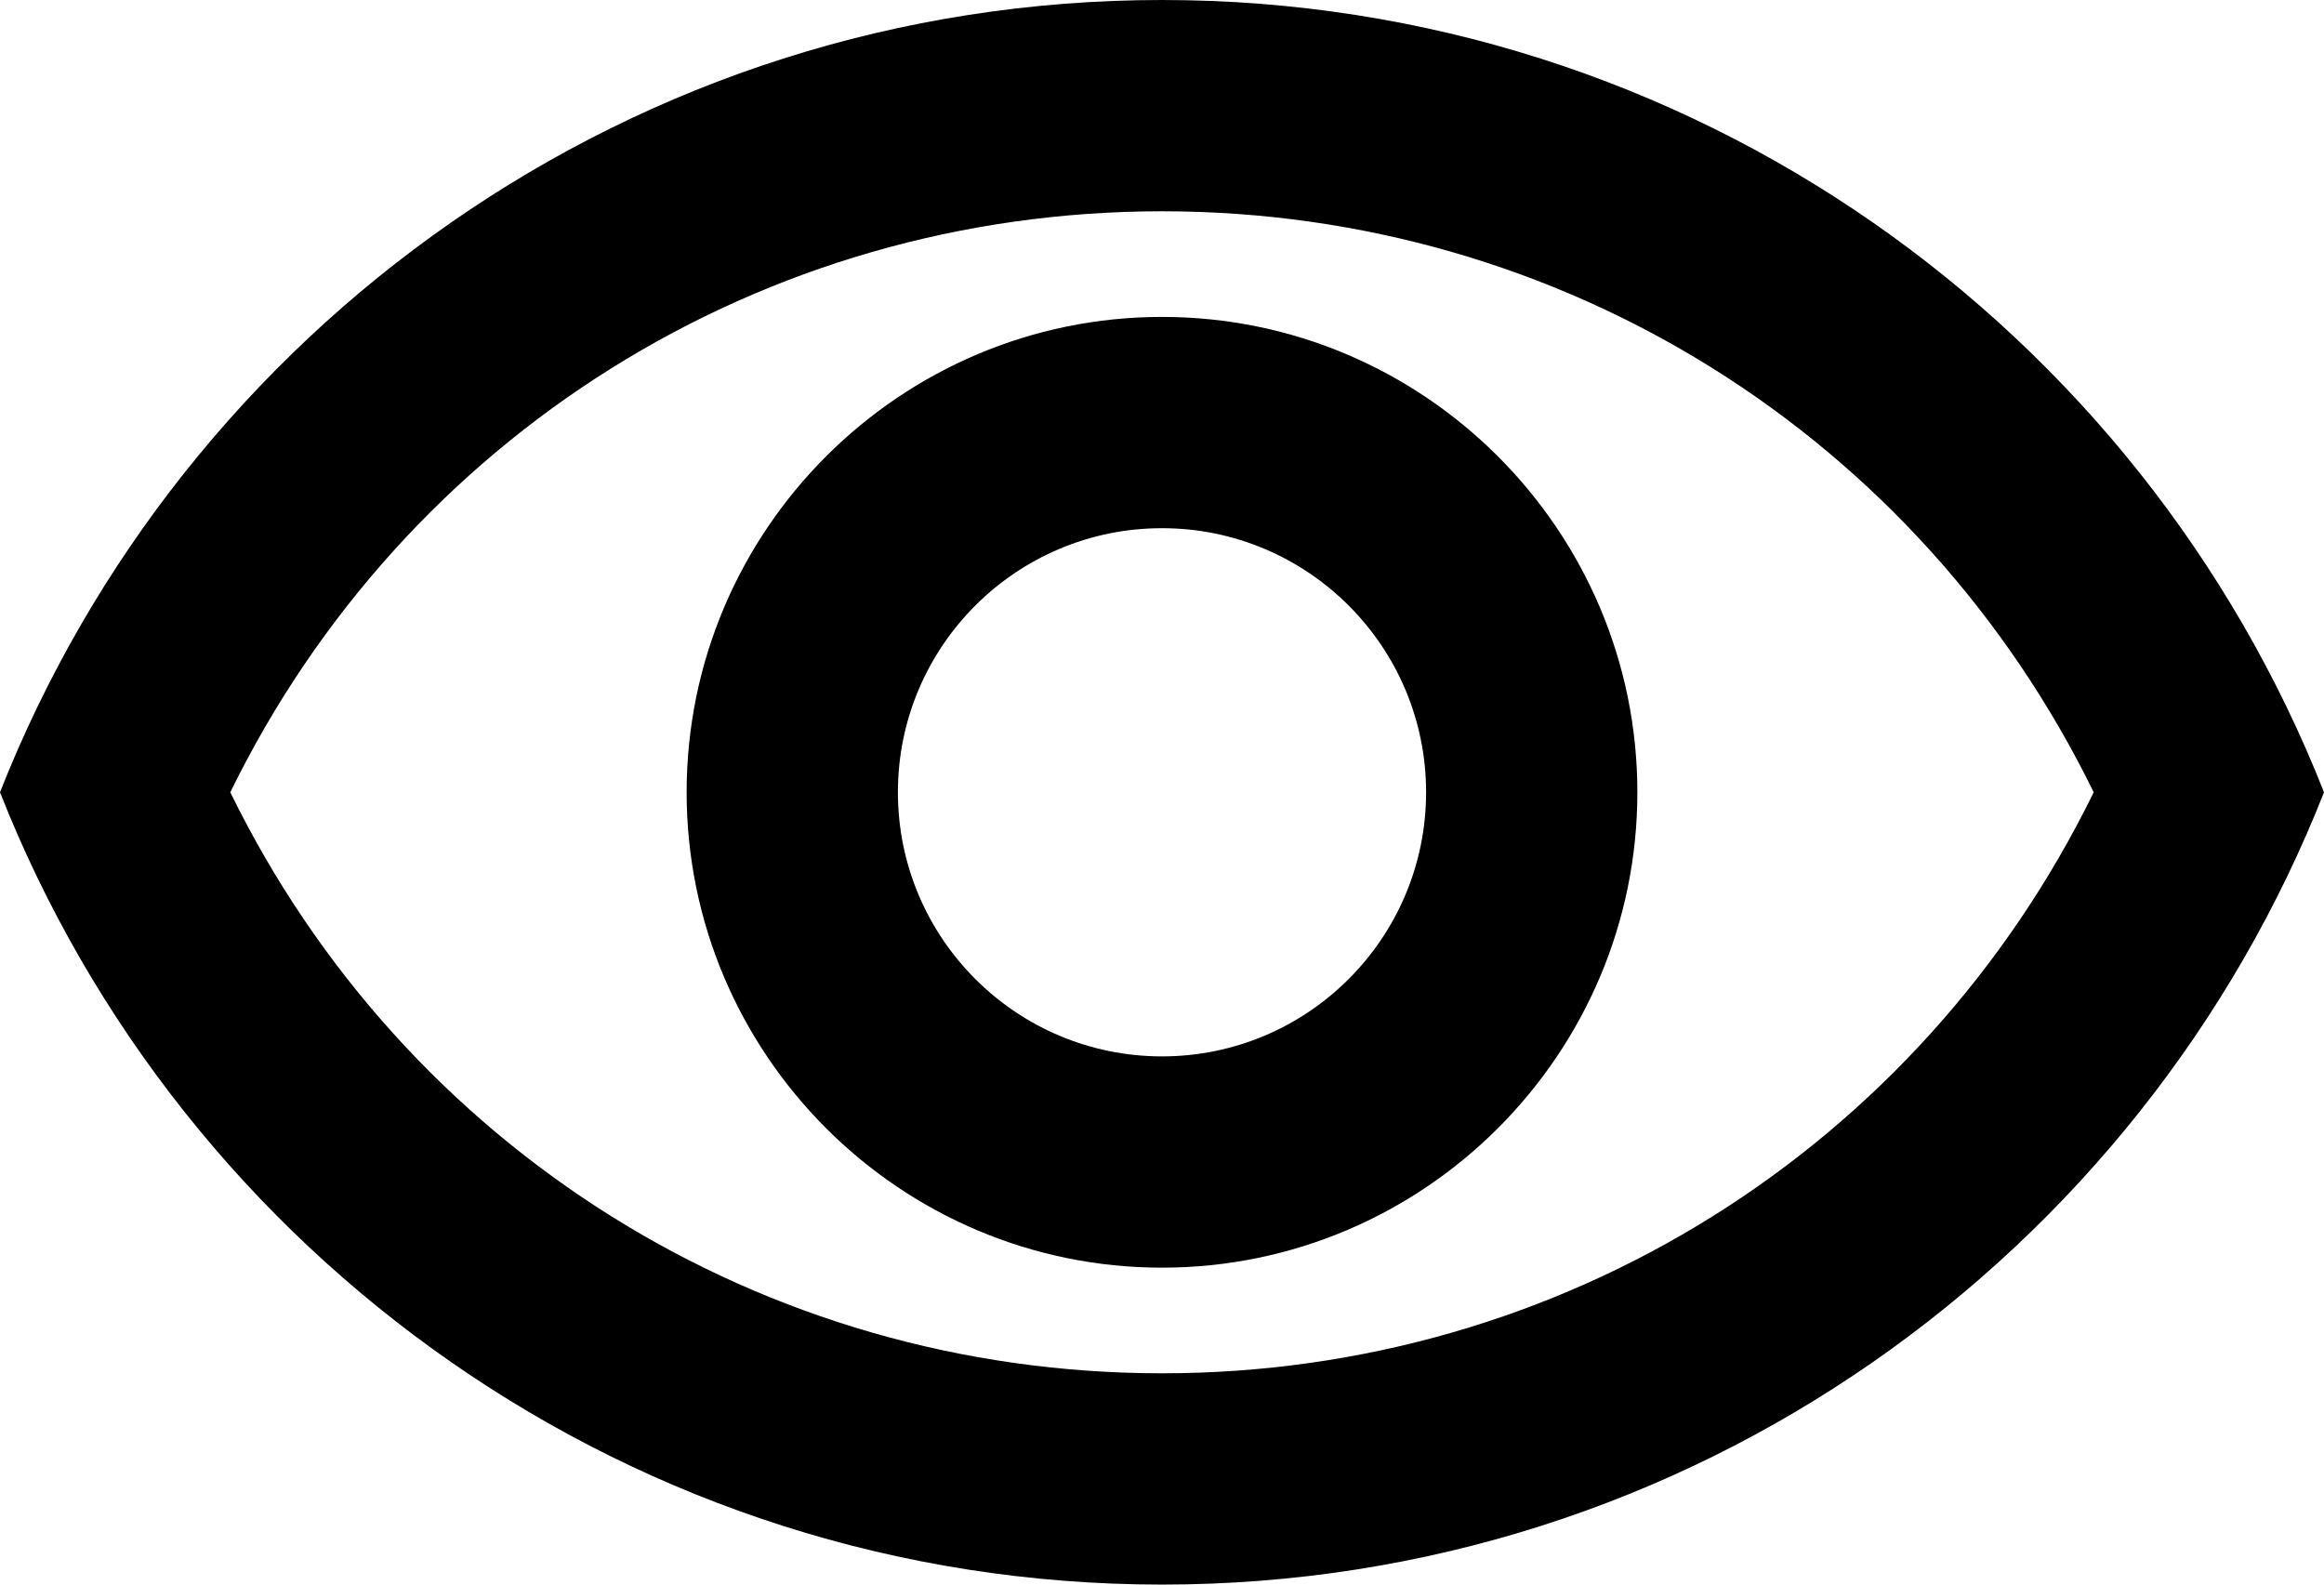
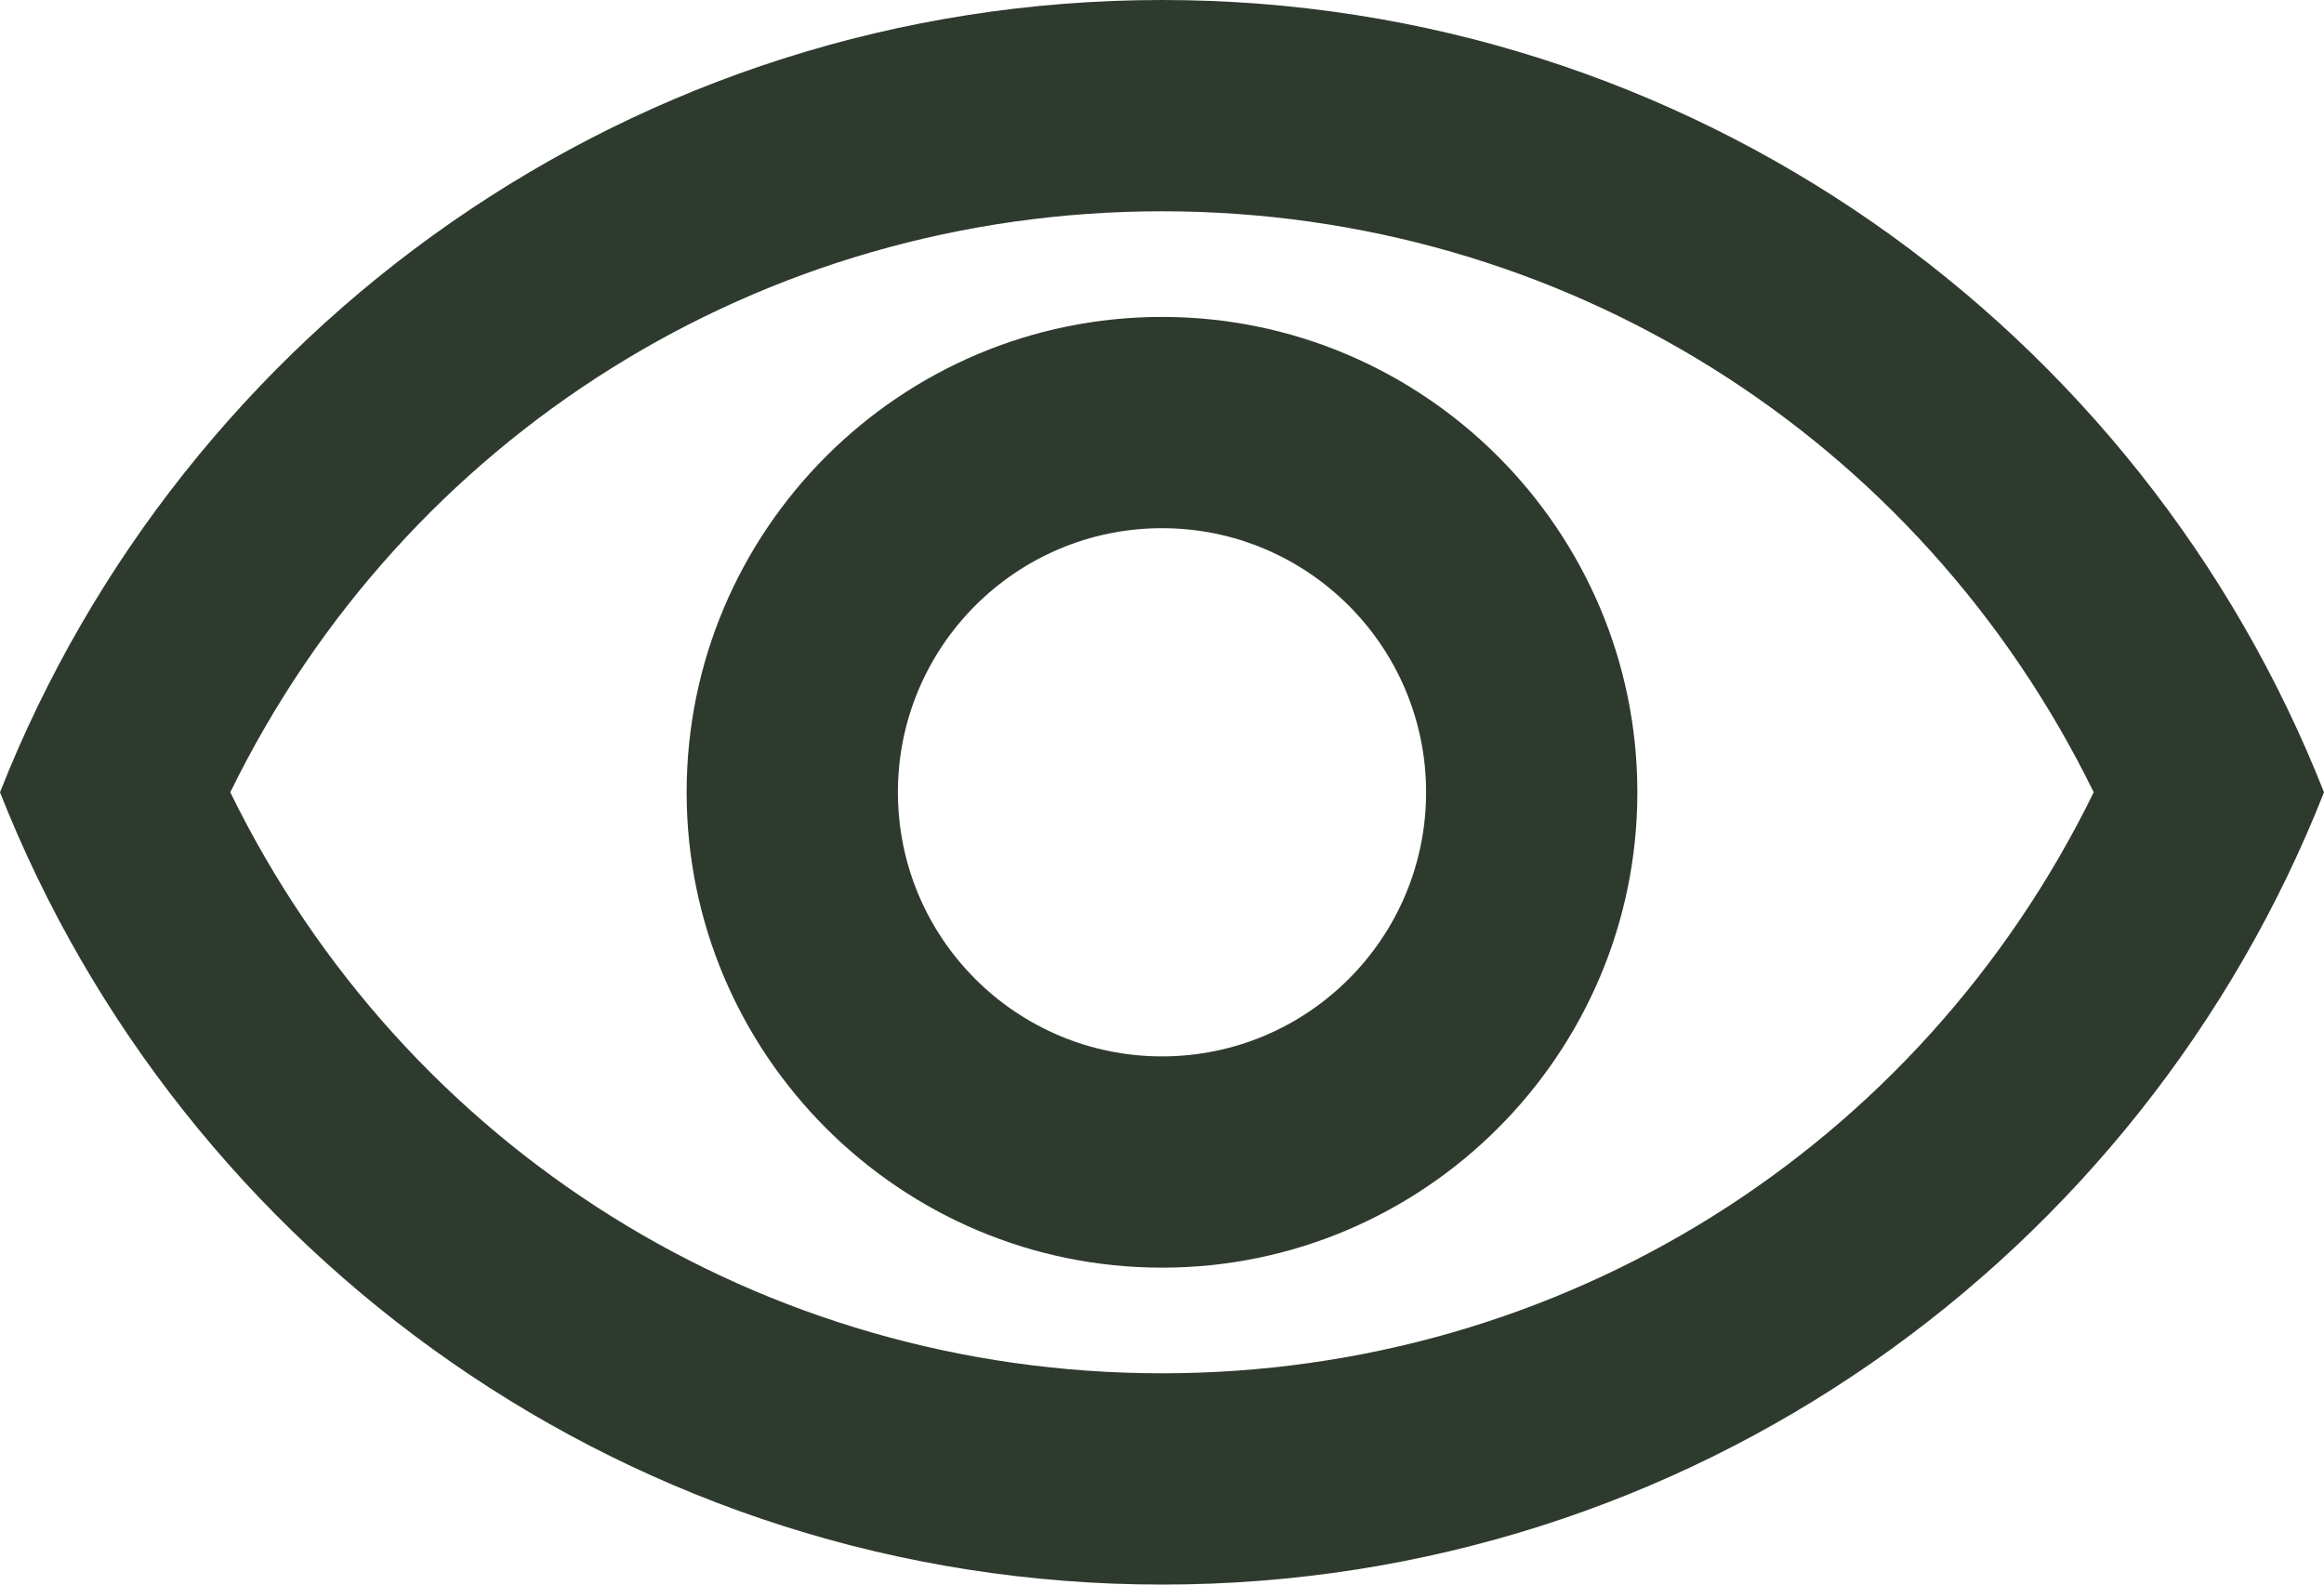
<svg xmlns="http://www.w3.org/2000/svg" width="22" height="15" viewBox="0 0 22 15" fill="none">
-   <path d="M11 2C14.79 2 18.17 4.13 19.82 7.5C18.17 10.87 14.79 13 11 13C7.21 13 3.83 10.87 2.18 7.5C3.83 4.13 7.21 2 11 2ZM11 0C6 0 1.73 3.11 0 7.5C1.73 11.89 6 15 11 15C16 15 20.27 11.89 22 7.5C20.27 3.11 16 0 11 0ZM11 5C12.38 5 13.5 6.12 13.5 7.5C13.5 8.88 12.38 10 11 10C9.62 10 8.5 8.88 8.5 7.5C8.5 6.12 9.62 5 11 5ZM11 3C8.52 3 6.5 5.02 6.5 7.5C6.5 9.98 8.52 12 11 12C13.48 12 15.5 9.98 15.5 7.5C15.5 5.02 13.48 3 11 3Z" fill="currentColor" />
+   <path d="M11 2C14.79 2 18.17 4.13 19.82 7.5C18.17 10.87 14.79 13 11 13C7.21 13 3.83 10.87 2.18 7.5C3.83 4.13 7.21 2 11 2ZM11 0C6 0 1.73 3.11 0 7.5C1.73 11.89 6 15 11 15C16 15 20.27 11.89 22 7.5C20.27 3.11 16 0 11 0ZM11 5C12.38 5 13.5 6.12 13.5 7.5C13.5 8.88 12.38 10 11 10C9.62 10 8.5 8.88 8.5 7.5C8.5 6.12 9.62 5 11 5ZM11 3C8.52 3 6.5 5.02 6.5 7.5C6.5 9.98 8.52 12 11 12C13.48 12 15.5 9.98 15.5 7.5C15.5 5.02 13.48 3 11 3Z" fill="#2f3a2e" />
</svg>
